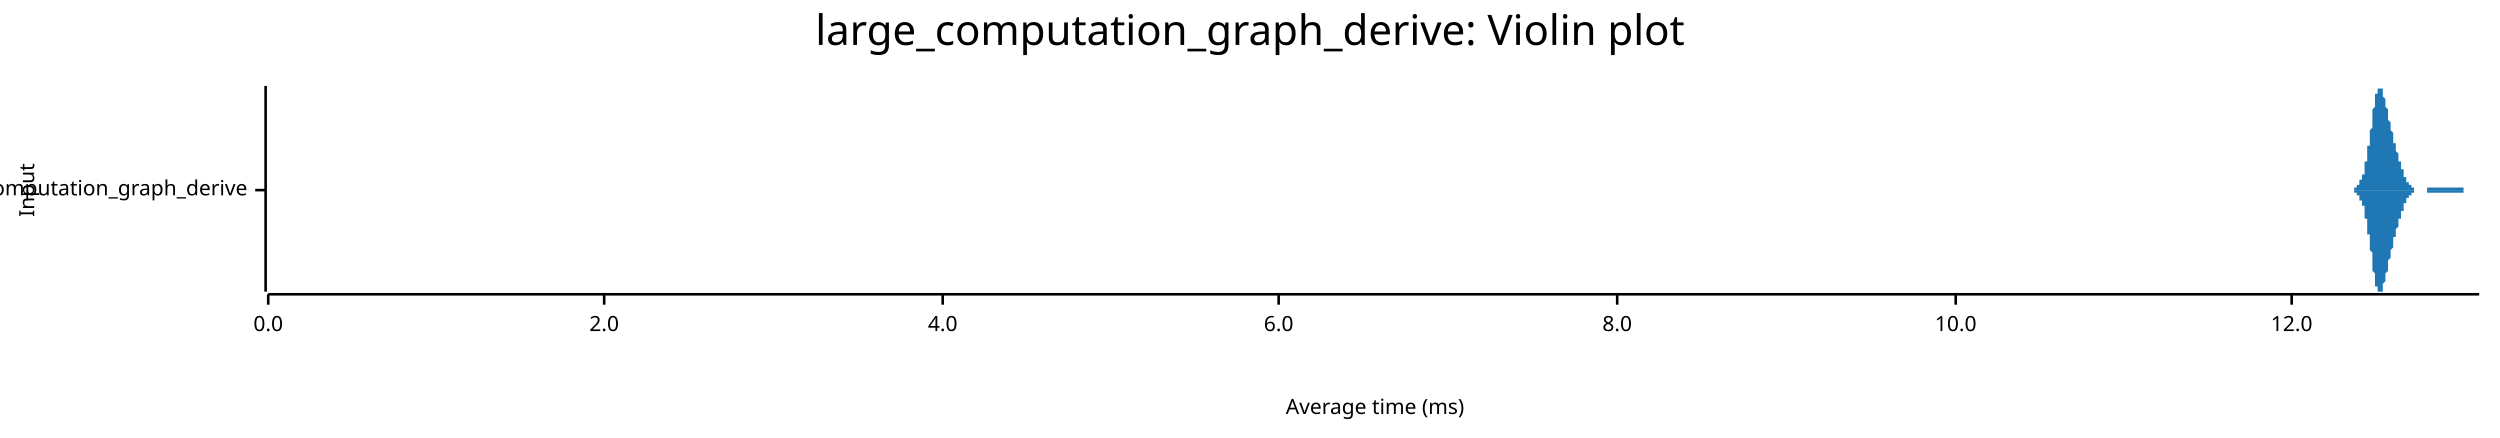
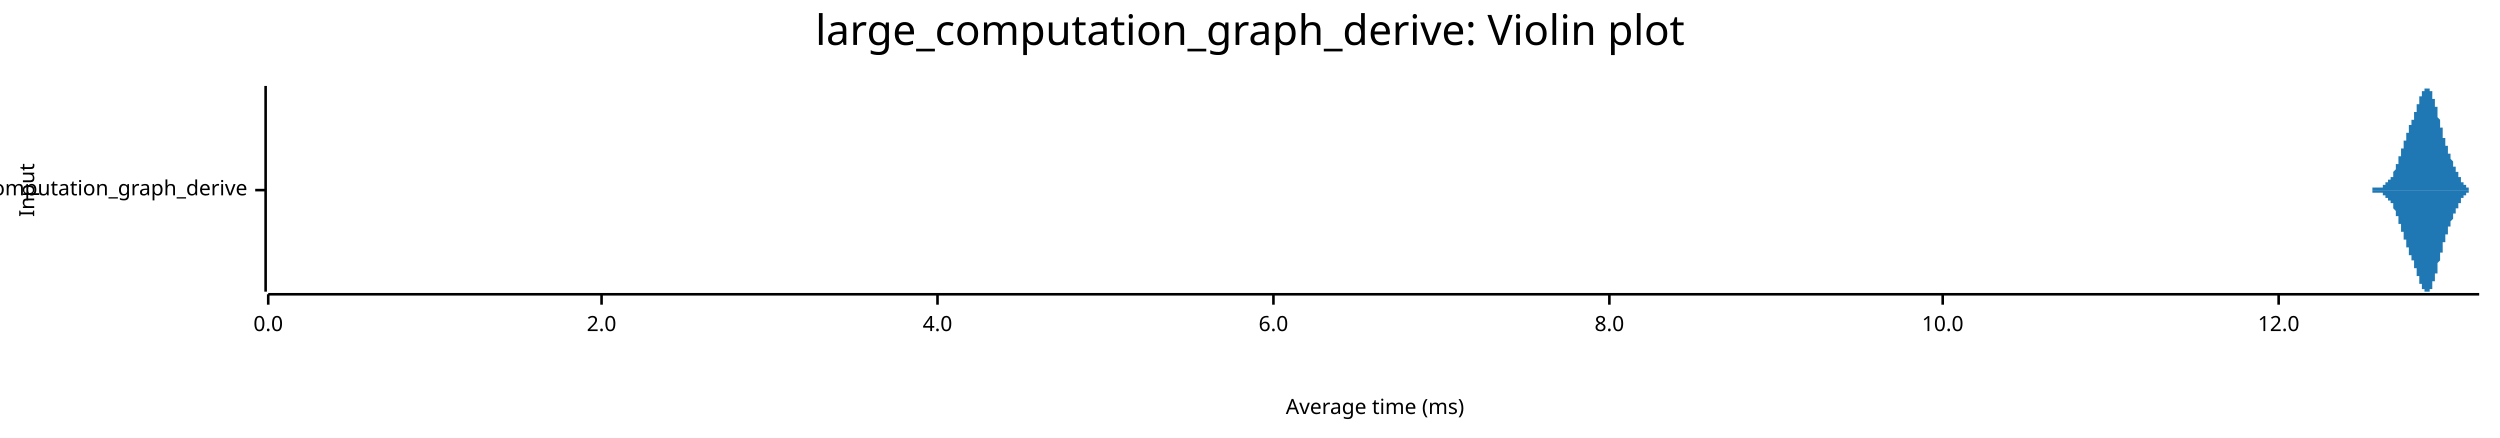
<svg xmlns="http://www.w3.org/2000/svg" width="960" height="168" viewBox="0 0 960 168">
  <text x="480" y="5" dy="0.76em" text-anchor="middle" font-family="sans-serif" font-size="16.129" opacity="1" fill="#000000">
large_computation_graph_derive: Violin plot
</text>
  <text x="7" y="73" dy="0.76em" text-anchor="middle" font-family="sans-serif" font-size="8.065" opacity="1" fill="#000000" transform="rotate(270, 7, 73)">
Input
</text>
  <text x="528" y="161" dy="-0.5ex" text-anchor="middle" font-family="sans-serif" font-size="8.065" opacity="1" fill="#000000">
Average time (ms)
</text>
  <polyline fill="none" opacity="1" stroke="#000000" stroke-width="1" points="102,33 102,112 " />
  <text x="95" y="73" dy="0.5ex" text-anchor="end" font-family="sans-serif" font-size="8.065" opacity="1" fill="#000000">
large_computation_graph_derive
</text>
  <polyline fill="none" opacity="1" stroke="#000000" stroke-width="1" points="98,73 102,73 " />
  <polyline fill="none" opacity="1" stroke="#000000" stroke-width="1" points="103,113 952,113 " />
  <text x="103" y="121" dy="0.76em" text-anchor="middle" font-family="sans-serif" font-size="8.065" opacity="1" fill="#000000">
0.0
</text>
  <polyline fill="none" opacity="1" stroke="#000000" stroke-width="1" points="103,113 103,117 " />
-   <text x="232" y="121" dy="0.76em" text-anchor="middle" font-family="sans-serif" font-size="8.065" opacity="1" fill="#000000">
+   <text x="231" y="121" dy="0.76em" text-anchor="middle" font-family="sans-serif" font-size="8.065" opacity="1" fill="#000000">
2.0
</text>
-   <polyline fill="none" opacity="1" stroke="#000000" stroke-width="1" points="232,113 232,117 " />
-   <text x="362" y="121" dy="0.76em" text-anchor="middle" font-family="sans-serif" font-size="8.065" opacity="1" fill="#000000">
+   <polyline fill="none" opacity="1" stroke="#000000" stroke-width="1" points="231,113 231,117 " />
+   <text x="360" y="121" dy="0.76em" text-anchor="middle" font-family="sans-serif" font-size="8.065" opacity="1" fill="#000000">
4.0
</text>
-   <polyline fill="none" opacity="1" stroke="#000000" stroke-width="1" points="362,113 362,117 " />
-   <text x="491" y="121" dy="0.76em" text-anchor="middle" font-family="sans-serif" font-size="8.065" opacity="1" fill="#000000">
+   <polyline fill="none" opacity="1" stroke="#000000" stroke-width="1" points="360,113 360,117 " />
+   <text x="489" y="121" dy="0.76em" text-anchor="middle" font-family="sans-serif" font-size="8.065" opacity="1" fill="#000000">
6.0
</text>
-   <polyline fill="none" opacity="1" stroke="#000000" stroke-width="1" points="491,113 491,117 " />
-   <text x="621" y="121" dy="0.76em" text-anchor="middle" font-family="sans-serif" font-size="8.065" opacity="1" fill="#000000">
+   <polyline fill="none" opacity="1" stroke="#000000" stroke-width="1" points="489,113 489,117 " />
+   <text x="618" y="121" dy="0.76em" text-anchor="middle" font-family="sans-serif" font-size="8.065" opacity="1" fill="#000000">
8.0
</text>
-   <polyline fill="none" opacity="1" stroke="#000000" stroke-width="1" points="621,113 621,117 " />
-   <text x="751" y="121" dy="0.76em" text-anchor="middle" font-family="sans-serif" font-size="8.065" opacity="1" fill="#000000">
+   <polyline fill="none" opacity="1" stroke="#000000" stroke-width="1" points="618,113 618,117 " />
+   <text x="746" y="121" dy="0.76em" text-anchor="middle" font-family="sans-serif" font-size="8.065" opacity="1" fill="#000000">
10.0
</text>
-   <polyline fill="none" opacity="1" stroke="#000000" stroke-width="1" points="751,113 751,117 " />
-   <text x="880" y="121" dy="0.76em" text-anchor="middle" font-family="sans-serif" font-size="8.065" opacity="1" fill="#000000">
+   <polyline fill="none" opacity="1" stroke="#000000" stroke-width="1" points="746,113 746,117 " />
+   <text x="875" y="121" dy="0.76em" text-anchor="middle" font-family="sans-serif" font-size="8.065" opacity="1" fill="#000000">
12.0
</text>
-   <polyline fill="none" opacity="1" stroke="#000000" stroke-width="1" points="880,113 880,117 " />
-   <polygon opacity="1" fill="#1F78B4" points="900,73 900,73 900,73 900,73 900,73 900,73 900,73 900,73 901,73 901,73 901,73 901,73 901,73 901,73 901,73 901,73 901,73 901,73 902,73 902,73 902,73 902,73 902,73 902,73 902,73 902,73 902,73 903,73 903,73 903,73 903,73 903,73 903,73 903,73 903,73 903,73 903,73 904,73 904,72 904,72 904,72 904,72 904,72 904,72 904,72 904,72 904,72 905,72 905,72 905,72 905,72 905,72 905,72 905,71 905,71 905,71 906,71 906,71 906,71 906,71 906,70 906,70 906,70 906,70 906,70 906,69 907,69 907,69 907,69 907,68 907,68 907,68 907,68 907,67 907,67 908,67 908,66 908,66 908,65 908,65 908,64 908,64 908,63 908,63 908,62 909,62 909,61 909,61 909,60 909,60 909,59 909,58 909,58 909,57 909,56 910,56 910,55 910,54 910,53 910,53 910,52 910,51 910,50 910,50 911,49 911,48 911,47 911,46 911,46 911,45 911,44 911,43 911,43 911,42 912,41 912,41 912,40 912,39 912,39 912,38 912,38 912,37 912,37 912,36 913,36 913,35 913,35 913,35 913,35 913,34 913,34 913,34 913,34 914,34 914,34 914,34 914,33 914,34 914,34 914,34 914,34 914,34 914,34 915,34 915,35 915,35 915,35 915,35 915,36 915,36 915,37 915,37 915,37 916,38 916,38 916,39 916,39 916,40 916,40 916,40 916,41 916,41 917,42 917,42 917,43 917,43 917,44 917,44 917,45 917,45 917,46 917,46 918,47 918,47 918,48 918,48 918,49 918,49 918,50 918,50 918,50 919,51 919,51 919,52 919,52 919,53 919,53 919,53 919,54 919,54 919,55 920,55 920,55 920,56 920,56 920,57 920,57 920,57 920,58 920,58 920,58 921,59 921,59 921,60 921,60 921,60 921,61 921,61 921,61 921,62 922,62 922,62 922,63 922,63 922,63 922,64 922,64 922,64 922,65 922,65 923,65 923,66 923,66 923,66 923,66 923,67 923,67 923,67 923,67 923,68 924,68 924,68 924,68 924,69 924,69 924,69 924,69 924,69 924,70 925,70 925,70 925,70 925,70 925,70 925,71 925,71 925,71 925,71 925,71 926,71 926,71 926,71 926,72 926,72 926,72 926,72 926,72 926,72 926,72 927,72 927,72 927,72 927,72 927,72 927,72 927,72 927,73 927,73 928,73 928,73 928,73 928,73 928,73 928,73 928,73 928,73 928,73 928,73 929,73 929,73 929,73 929,73 929,73 929,73 929,73 929,73 929,73 930,73 930,73 930,73 930,73 930,73 930,73 930,73 930,73 930,73 930,73 931,73 931,73 931,73 931,73 931,73 931,73 931,73 931,73 931,73 931,73 932,73 932,73 932,73 932,72 932,72 932,72 932,72 932,72 932,72 933,72 933,72 933,72 933,72 933,72 933,72 933,72 933,72 933,72 933,72 934,72 934,72 934,72 934,72 934,72 934,72 934,72 934,72 934,72 934,72 935,72 935,72 935,72 935,72 935,72 935,72 935,72 935,72 935,72 936,72 936,72 936,72 936,72 936,72 936,72 936,72 936,72 936,72 936,72 937,72 937,72 937,72 937,72 937,72 937,72 937,72 937,72 937,72 937,72 938,72 938,72 938,72 938,72 938,72 938,72 938,72 938,72 938,72 939,72 939,72 939,72 939,72 939,72 939,72 939,72 939,72 939,72 939,72 940,72 940,72 940,72 940,72 940,72 940,72 940,72 940,72 940,72 941,72 941,72 941,72 941,72 941,72 941,72 941,72 941,72 941,72 941,72 942,72 942,72 942,72 942,72 942,72 942,72 942,72 942,72 942,72 942,72 943,72 943,72 943,72 943,72 943,72 943,72 943,72 943,72 943,72 944,72 944,72 944,72 944,72 944,72 944,72 944,72 944,72 944,72 944,72 945,72 945,72 945,72 945,72 945,72 945,72 945,72 945,72 945,72 945,72 946,72 946,72 946,72 946,72 946,72 946,72 946,72 946,72 946,73 947,73 947,73 947,73 947,73 947,73 947,73 947,73 947,73 947,73 947,73 948,73 948,73 948,73 948,73 948,73 948,73 948,73 948,73 948,73 948,73 949,73 949,73 949,73 949,73 949,73 949,73 949,73 949,73 949,73 950,73 950,73 950,73 950,73 950,73 950,73 950,73 950,73 950,73 950,73 951,73 951,73 951,73 951,73 951,73 951,73 951,73 951,73 951,73 952,73 952,73 900,73 " />
-   <polygon opacity="1" fill="#1F78B4" points="900,73 900,73 900,73 900,73 900,73 900,73 900,73 900,73 901,73 901,73 901,73 901,73 901,73 901,73 901,73 901,73 901,73 901,73 902,73 902,73 902,73 902,73 902,73 902,73 902,73 902,73 902,73 903,73 903,73 903,73 903,73 903,73 903,73 903,73 903,73 903,73 903,73 904,73 904,74 904,74 904,74 904,74 904,74 904,74 904,74 904,74 904,74 905,74 905,74 905,74 905,74 905,74 905,74 905,75 905,75 905,75 906,75 906,75 906,75 906,75 906,76 906,76 906,76 906,76 906,76 906,77 907,77 907,77 907,77 907,78 907,78 907,78 907,78 907,79 907,79 908,79 908,80 908,80 908,81 908,81 908,82 908,82 908,83 908,83 908,84 909,84 909,85 909,85 909,86 909,86 909,87 909,88 909,88 909,89 909,90 910,90 910,91 910,92 910,93 910,93 910,94 910,95 910,96 910,96 911,97 911,98 911,99 911,100 911,100 911,101 911,102 911,103 911,103 911,104 912,105 912,105 912,106 912,107 912,107 912,108 912,108 912,109 912,109 912,110 913,110 913,111 913,111 913,111 913,111 913,112 913,112 913,112 913,112 914,112 914,112 914,112 914,112 914,112 914,112 914,112 914,112 914,112 914,112 915,112 915,111 915,111 915,111 915,111 915,110 915,110 915,109 915,109 915,109 916,108 916,108 916,107 916,107 916,106 916,106 916,106 916,105 916,105 917,104 917,104 917,103 917,103 917,102 917,102 917,101 917,101 917,100 917,100 918,99 918,99 918,98 918,98 918,97 918,97 918,96 918,96 918,96 919,95 919,95 919,94 919,94 919,93 919,93 919,93 919,92 919,92 919,91 920,91 920,91 920,90 920,90 920,89 920,89 920,89 920,88 920,88 920,88 921,87 921,87 921,86 921,86 921,86 921,85 921,85 921,85 921,84 922,84 922,84 922,83 922,83 922,83 922,82 922,82 922,82 922,81 922,81 923,81 923,80 923,80 923,80 923,80 923,79 923,79 923,79 923,79 923,78 924,78 924,78 924,78 924,77 924,77 924,77 924,77 924,77 924,76 925,76 925,76 925,76 925,76 925,76 925,75 925,75 925,75 925,75 925,75 926,75 926,75 926,75 926,74 926,74 926,74 926,74 926,74 926,74 926,74 927,74 927,74 927,74 927,74 927,74 927,74 927,74 927,73 927,73 928,73 928,73 928,73 928,73 928,73 928,73 928,73 928,73 928,73 928,73 929,73 929,73 929,73 929,73 929,73 929,73 929,73 929,73 929,73 930,73 930,73 930,73 930,73 930,73 930,73 930,73 930,73 930,73 930,73 931,73 931,73 931,73 931,73 931,73 931,73 931,73 931,73 931,73 931,73 932,73 932,73 932,73 932,74 932,74 932,74 932,74 932,74 932,74 933,74 933,74 933,74 933,74 933,74 933,74 933,74 933,74 933,74 933,74 934,74 934,74 934,74 934,74 934,74 934,74 934,74 934,74 934,74 934,74 935,74 935,74 935,74 935,74 935,74 935,74 935,74 935,74 935,74 936,74 936,74 936,74 936,74 936,74 936,74 936,74 936,74 936,74 936,74 937,74 937,74 937,74 937,74 937,74 937,74 937,74 937,74 937,74 937,74 938,74 938,74 938,74 938,74 938,74 938,74 938,74 938,74 938,74 939,74 939,74 939,74 939,74 939,74 939,74 939,74 939,74 939,74 939,74 940,74 940,74 940,74 940,74 940,74 940,74 940,74 940,74 940,74 941,74 941,74 941,74 941,74 941,74 941,74 941,74 941,74 941,74 941,74 942,74 942,74 942,74 942,74 942,74 942,74 942,74 942,74 942,74 942,74 943,74 943,74 943,74 943,74 943,74 943,74 943,74 943,74 943,74 944,74 944,74 944,74 944,74 944,74 944,74 944,74 944,74 944,74 944,74 945,74 945,74 945,74 945,74 945,74 945,74 945,74 945,74 945,74 945,74 946,74 946,74 946,74 946,74 946,74 946,74 946,74 946,74 946,73 947,73 947,73 947,73 947,73 947,73 947,73 947,73 947,73 947,73 947,73 948,73 948,73 948,73 948,73 948,73 948,73 948,73 948,73 948,73 948,73 949,73 949,73 949,73 949,73 949,73 949,73 949,73 949,73 949,73 950,73 950,73 950,73 950,73 950,73 950,73 950,73 950,73 950,73 950,73 951,73 951,73 951,73 951,73 951,73 951,73 951,73 951,73 951,73 952,73 952,73 900,73 " />
+   <polyline fill="none" opacity="1" stroke="#000000" stroke-width="1" points="875,113 875,117 " />
+   <polygon opacity="1" fill="#1F78B4" points="907,73 907,73 907,73 907,73 907,73 907,73 907,73 908,73 908,73 908,73 908,73 908,73 908,73 908,73 908,73 908,73 908,73 908,73 909,73 909,73 909,73 909,73 909,73 909,73 909,73 909,73 909,73 909,73 909,73 910,73 910,73 910,73 910,73 910,73 910,73 910,73 910,73 910,73 910,73 910,73 910,73 911,73 911,73 911,73 911,73 911,73 911,73 911,73 911,73 911,73 911,73 911,72 912,72 912,72 912,72 912,72 912,72 912,72 912,72 912,72 912,72 912,72 912,72 913,72 913,72 913,72 913,72 913,72 913,72 913,72 913,72 913,72 913,72 913,72 914,72 914,72 914,72 914,72 914,72 914,72 914,72 914,72 914,72 914,72 914,72 915,72 915,72 915,72 915,72 915,71 915,71 915,71 915,71 915,71 915,71 915,71 915,71 916,71 916,71 916,71 916,71 916,71 916,71 916,71 916,71 916,71 916,71 916,70 917,70 917,70 917,70 917,70 917,70 917,70 917,70 917,70 917,70 917,69 917,69 918,69 918,69 918,69 918,69 918,69 918,69 918,68 918,68 918,68 918,68 918,68 919,68 919,67 919,67 919,67 919,67 919,67 919,66 919,66 919,66 919,66 919,66 920,65 920,65 920,65 920,65 920,65 920,64 920,64 920,64 920,64 920,63 920,63 920,63 921,63 921,62 921,62 921,62 921,62 921,61 921,61 921,61 921,61 921,60 921,60 922,60 922,60 922,59 922,59 922,59 922,58 922,58 922,58 922,58 922,57 922,57 923,57 923,57 923,56 923,56 923,56 923,55 923,55 923,55 923,55 923,54 923,54 924,54 924,53 924,53 924,53 924,53 924,52 924,52 924,52 924,52 924,51 924,51 925,51 925,51 925,50 925,50 925,50 925,50 925,49 925,49 925,49 925,49 925,49 925,48 926,48 926,48 926,48 926,47 926,47 926,47 926,47 926,47 926,46 926,46 926,46 927,46 927,45 927,45 927,45 927,45 927,44 927,44 927,44 927,44 927,43 927,43 928,43 928,43 928,42 928,42 928,42 928,42 928,41 928,41 928,41 928,41 928,40 929,40 929,40 929,39 929,39 929,39 929,39 929,38 929,38 929,38 929,38 929,37 930,37 930,37 930,37 930,36 930,36 930,36 930,36 930,36 930,35 930,35 930,35 931,35 931,35 931,35 931,34 931,34 931,34 931,34 931,34 931,34 931,34 931,34 931,34 932,34 932,34 932,34 932,34 932,33 932,34 932,34 932,34 932,34 932,34 932,34 933,34 933,34 933,34 933,34 933,34 933,34 933,34 933,35 933,35 933,35 933,35 934,35 934,36 934,36 934,36 934,36 934,36 934,37 934,37 934,37 934,37 934,38 935,38 935,38 935,39 935,39 935,39 935,39 935,40 935,40 935,40 935,41 935,41 936,41 936,42 936,42 936,42 936,43 936,43 936,43 936,44 936,44 936,45 936,45 936,45 937,46 937,46 937,46 937,47 937,47 937,47 937,48 937,48 937,48 937,49 937,49 938,49 938,50 938,50 938,50 938,51 938,51 938,51 938,52 938,52 938,52 938,53 939,53 939,53 939,54 939,54 939,54 939,54 939,55 939,55 939,55 939,56 939,56 940,56 940,56 940,57 940,57 940,57 940,57 940,58 940,58 940,58 940,58 940,59 941,59 941,59 941,59 941,60 941,60 941,60 941,60 941,60 941,61 941,61 941,61 941,61 942,62 942,62 942,62 942,62 942,62 942,63 942,63 942,63 942,63 942,63 942,64 943,64 943,64 943,64 943,64 943,65 943,65 943,65 943,65 943,65 943,66 943,66 944,66 944,66 944,66 944,67 944,67 944,67 944,67 944,67 944,67 944,68 944,68 945,68 945,68 945,68 945,69 945,69 945,69 945,69 945,69 945,69 945,69 945,70 946,70 946,70 946,70 946,70 946,70 946,70 946,71 946,71 946,71 946,71 946,71 946,71 947,71 947,71 947,71 947,71 947,72 947,72 947,72 947,72 947,72 947,72 947,72 948,72 948,72 948,72 948,72 948,72 948,72 948,72 948,72 948,72 948,73 948,73 949,73 949,73 949,73 949,73 949,73 949,73 949,73 949,73 949,73 949,73 949,73 950,73 950,73 950,73 950,73 950,73 950,73 950,73 950,73 950,73 950,73 950,73 951,73 951,73 951,73 951,73 951,73 951,73 951,73 951,73 951,73 951,73 951,73 952,73 952,73 907,73 " />
+   <polygon opacity="1" fill="#1F78B4" points="907,73 907,73 907,73 907,73 907,73 907,73 907,73 908,73 908,73 908,73 908,73 908,73 908,73 908,73 908,73 908,73 908,73 908,73 909,73 909,73 909,73 909,73 909,73 909,73 909,73 909,73 909,73 909,73 909,73 910,73 910,73 910,73 910,73 910,73 910,73 910,73 910,73 910,73 910,73 910,73 910,73 911,73 911,73 911,73 911,73 911,73 911,73 911,73 911,73 911,73 911,73 911,74 912,74 912,74 912,74 912,74 912,74 912,74 912,74 912,74 912,74 912,74 912,74 913,74 913,74 913,74 913,74 913,74 913,74 913,74 913,74 913,74 913,74 913,74 914,74 914,74 914,74 914,74 914,74 914,74 914,74 914,74 914,74 914,74 914,74 915,74 915,74 915,74 915,74 915,75 915,75 915,75 915,75 915,75 915,75 915,75 915,75 916,75 916,75 916,75 916,75 916,75 916,75 916,75 916,75 916,75 916,75 916,76 917,76 917,76 917,76 917,76 917,76 917,76 917,76 917,76 917,76 917,76 917,77 918,77 918,77 918,77 918,77 918,77 918,77 918,78 918,78 918,78 918,78 918,78 919,78 919,79 919,79 919,79 919,79 919,79 919,80 919,80 919,80 919,80 919,80 920,81 920,81 920,81 920,81 920,81 920,82 920,82 920,82 920,82 920,83 920,83 920,83 921,83 921,84 921,84 921,84 921,84 921,85 921,85 921,85 921,85 921,86 921,86 922,86 922,86 922,87 922,87 922,87 922,88 922,88 922,88 922,88 922,89 922,89 923,89 923,89 923,90 923,90 923,90 923,91 923,91 923,91 923,91 923,92 923,92 924,92 924,93 924,93 924,93 924,93 924,94 924,94 924,94 924,94 924,95 924,95 925,95 925,95 925,96 925,96 925,96 925,96 925,97 925,97 925,97 925,97 925,97 925,98 926,98 926,98 926,98 926,99 926,99 926,99 926,99 926,99 926,100 926,100 926,100 927,100 927,101 927,101 927,101 927,101 927,102 927,102 927,102 927,102 927,103 927,103 928,103 928,103 928,104 928,104 928,104 928,104 928,105 928,105 928,105 928,105 928,106 929,106 929,106 929,107 929,107 929,107 929,107 929,108 929,108 929,108 929,108 929,109 930,109 930,109 930,109 930,110 930,110 930,110 930,110 930,110 930,111 930,111 930,111 931,111 931,111 931,111 931,112 931,112 931,112 931,112 931,112 931,112 931,112 931,112 931,112 932,112 932,112 932,112 932,112 932,112 932,112 932,112 932,112 932,112 932,112 932,112 933,112 933,112 933,112 933,112 933,112 933,112 933,112 933,111 933,111 933,111 933,111 934,111 934,110 934,110 934,110 934,110 934,110 934,109 934,109 934,109 934,109 934,108 935,108 935,108 935,107 935,107 935,107 935,107 935,106 935,106 935,106 935,105 935,105 936,105 936,104 936,104 936,104 936,103 936,103 936,103 936,102 936,102 936,101 936,101 936,101 937,100 937,100 937,100 937,99 937,99 937,99 937,98 937,98 937,98 937,97 937,97 938,97 938,96 938,96 938,96 938,95 938,95 938,95 938,94 938,94 938,94 938,93 939,93 939,93 939,92 939,92 939,92 939,92 939,91 939,91 939,91 939,90 939,90 940,90 940,90 940,89 940,89 940,89 940,89 940,88 940,88 940,88 940,88 940,87 941,87 941,87 941,87 941,86 941,86 941,86 941,86 941,86 941,85 941,85 941,85 941,85 942,84 942,84 942,84 942,84 942,84 942,83 942,83 942,83 942,83 942,83 942,82 943,82 943,82 943,82 943,82 943,81 943,81 943,81 943,81 943,81 943,80 943,80 944,80 944,80 944,80 944,79 944,79 944,79 944,79 944,79 944,79 944,78 944,78 945,78 945,78 945,78 945,77 945,77 945,77 945,77 945,77 945,77 945,77 945,76 946,76 946,76 946,76 946,76 946,76 946,76 946,75 946,75 946,75 946,75 946,75 946,75 947,75 947,75 947,75 947,75 947,74 947,74 947,74 947,74 947,74 947,74 947,74 948,74 948,74 948,74 948,74 948,74 948,74 948,74 948,74 948,74 948,73 948,73 949,73 949,73 949,73 949,73 949,73 949,73 949,73 949,73 949,73 949,73 949,73 950,73 950,73 950,73 950,73 950,73 950,73 950,73 950,73 950,73 950,73 950,73 951,73 951,73 951,73 951,73 951,73 951,73 951,73 951,73 951,73 951,73 951,73 952,73 952,73 907,73 " />
</svg>
